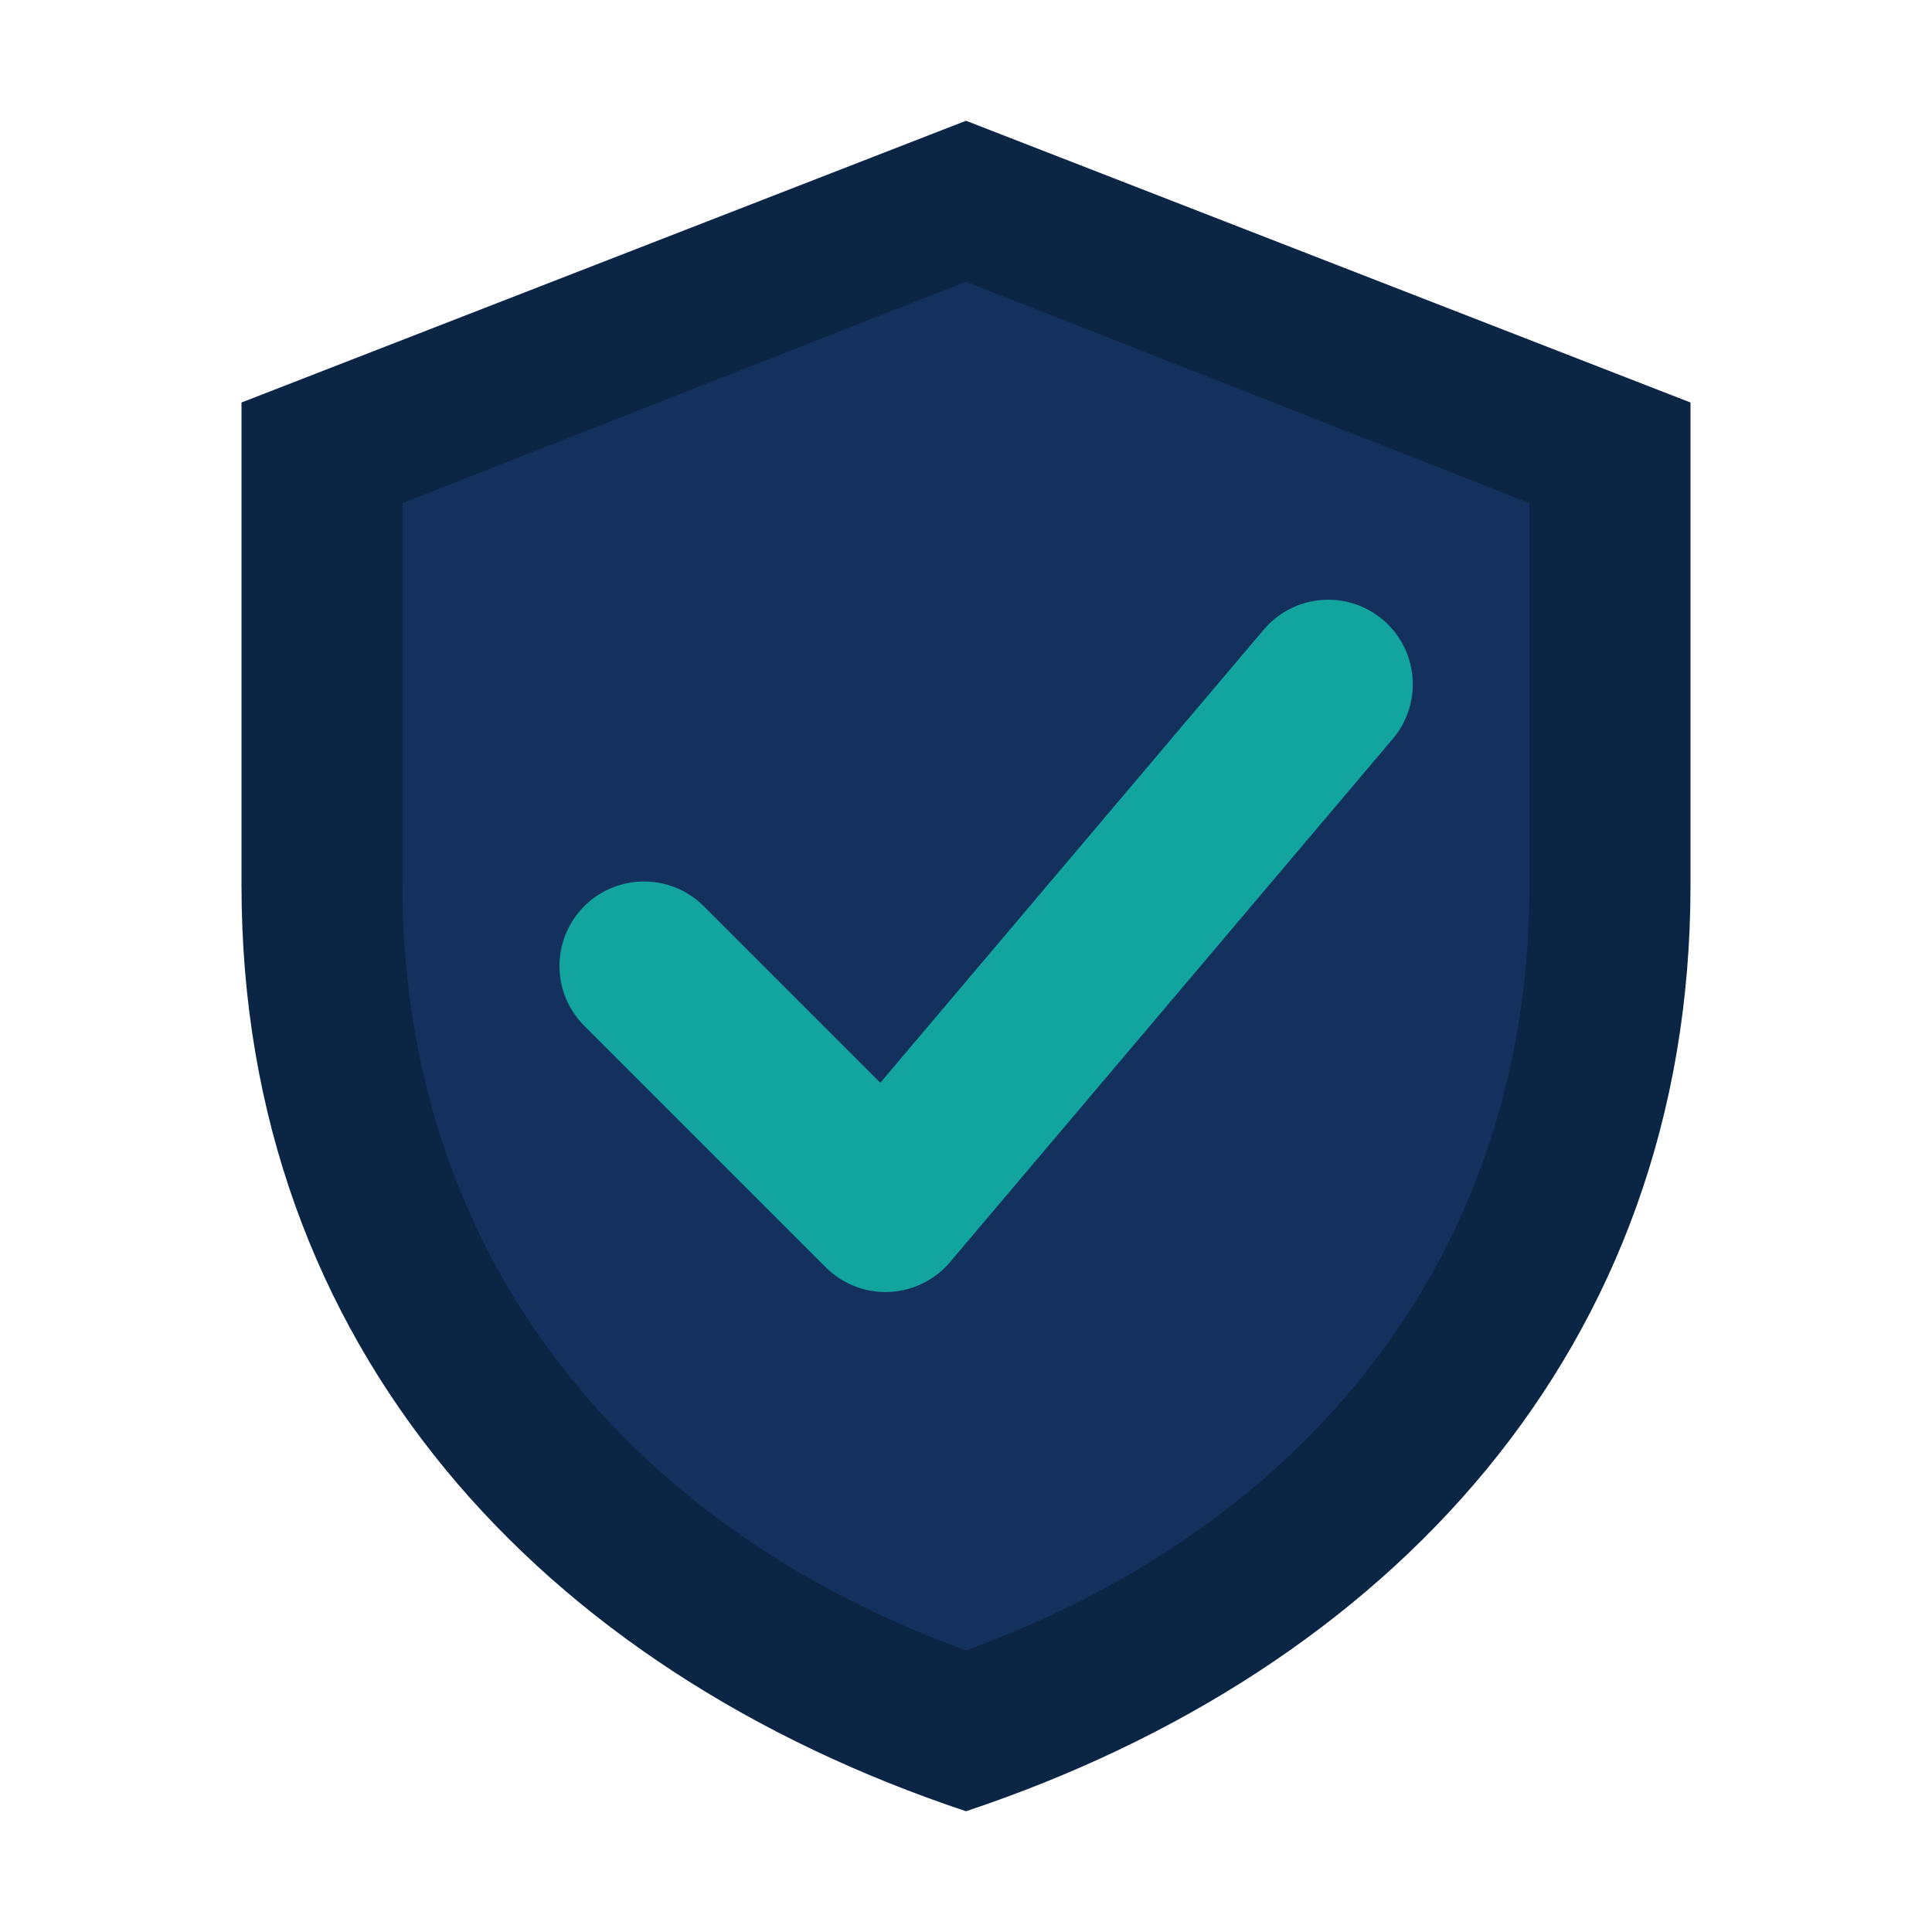
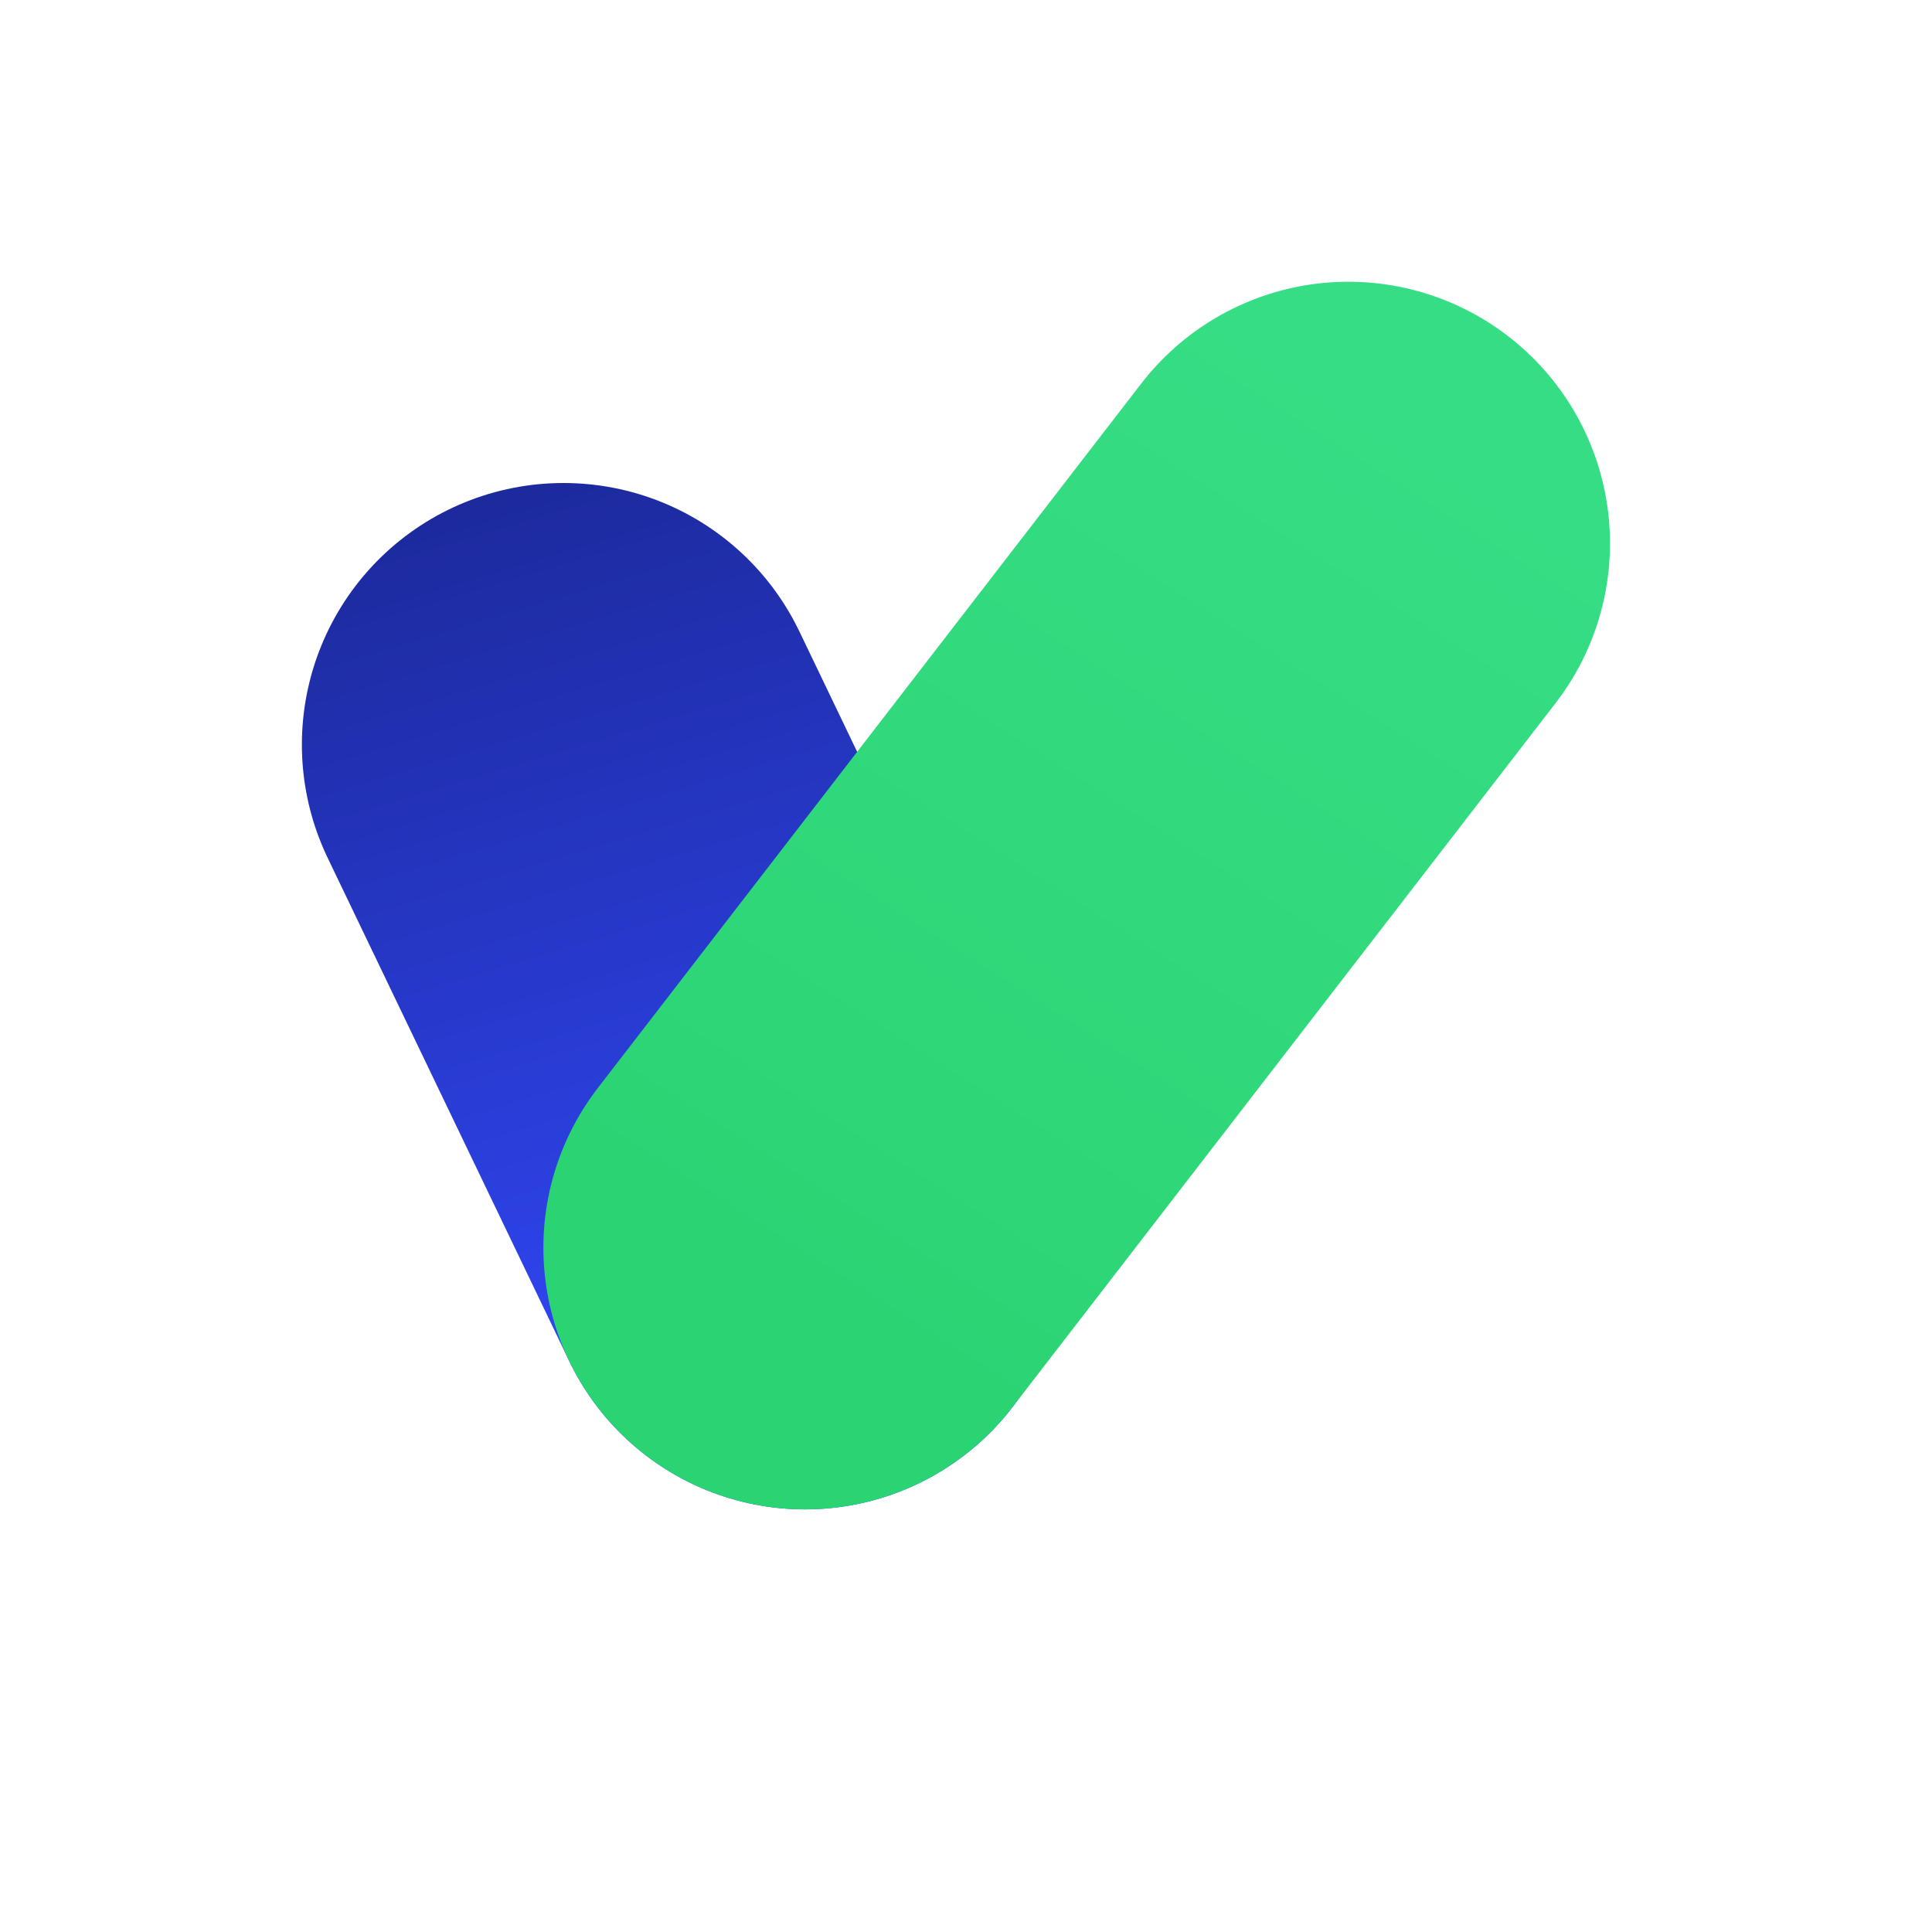
<svg xmlns="http://www.w3.org/2000/svg" viewBox="0 0 48 48">
-   <path d="M24 3 L42 10 V22 C42 33.5 34.5 41.5 24 45 C13.5 41.5 6 33.5 6 22 V10 Z" fill="#0B2545" />
-   <path d="M24 7 L38 12.5 V22 C38 31.3 32.3 38 24 41 C15.7 38 10 31.3 10 22 V12.5 Z" fill="#13315C" />
-   <path d="M16 24 L22 30 L33 17" stroke="#12A5A0" stroke-width="4.2" stroke-linecap="round" stroke-linejoin="round" fill="none" />
+   <defs>
+     <linearGradient id="amaL" x1="14" y1="12" x2="20" y2="32" gradientUnits="userSpaceOnUse">
+       <stop offset="0" stop-color="#1d2a9e" />
+       <stop offset="1" stop-color="#2f45f0" />
+     </linearGradient>
+     <linearGradient id="amaR" x1="34" y1="10" x2="20" y2="32" gradientUnits="userSpaceOnUse">
+       <stop offset="0" stop-color="#35de84" />
+       <stop offset="1" stop-color="#2bd473" />
+     </linearGradient>
+   </defs>
+   <path d="M14 18.5 L20 31" stroke="url(#amaL)" stroke-width="13" stroke-linecap="round" fill="none" />
+   <path d="M33.5 13.5 L20 31" stroke="url(#amaR)" stroke-width="13" stroke-linecap="round" fill="none" />
</svg>
